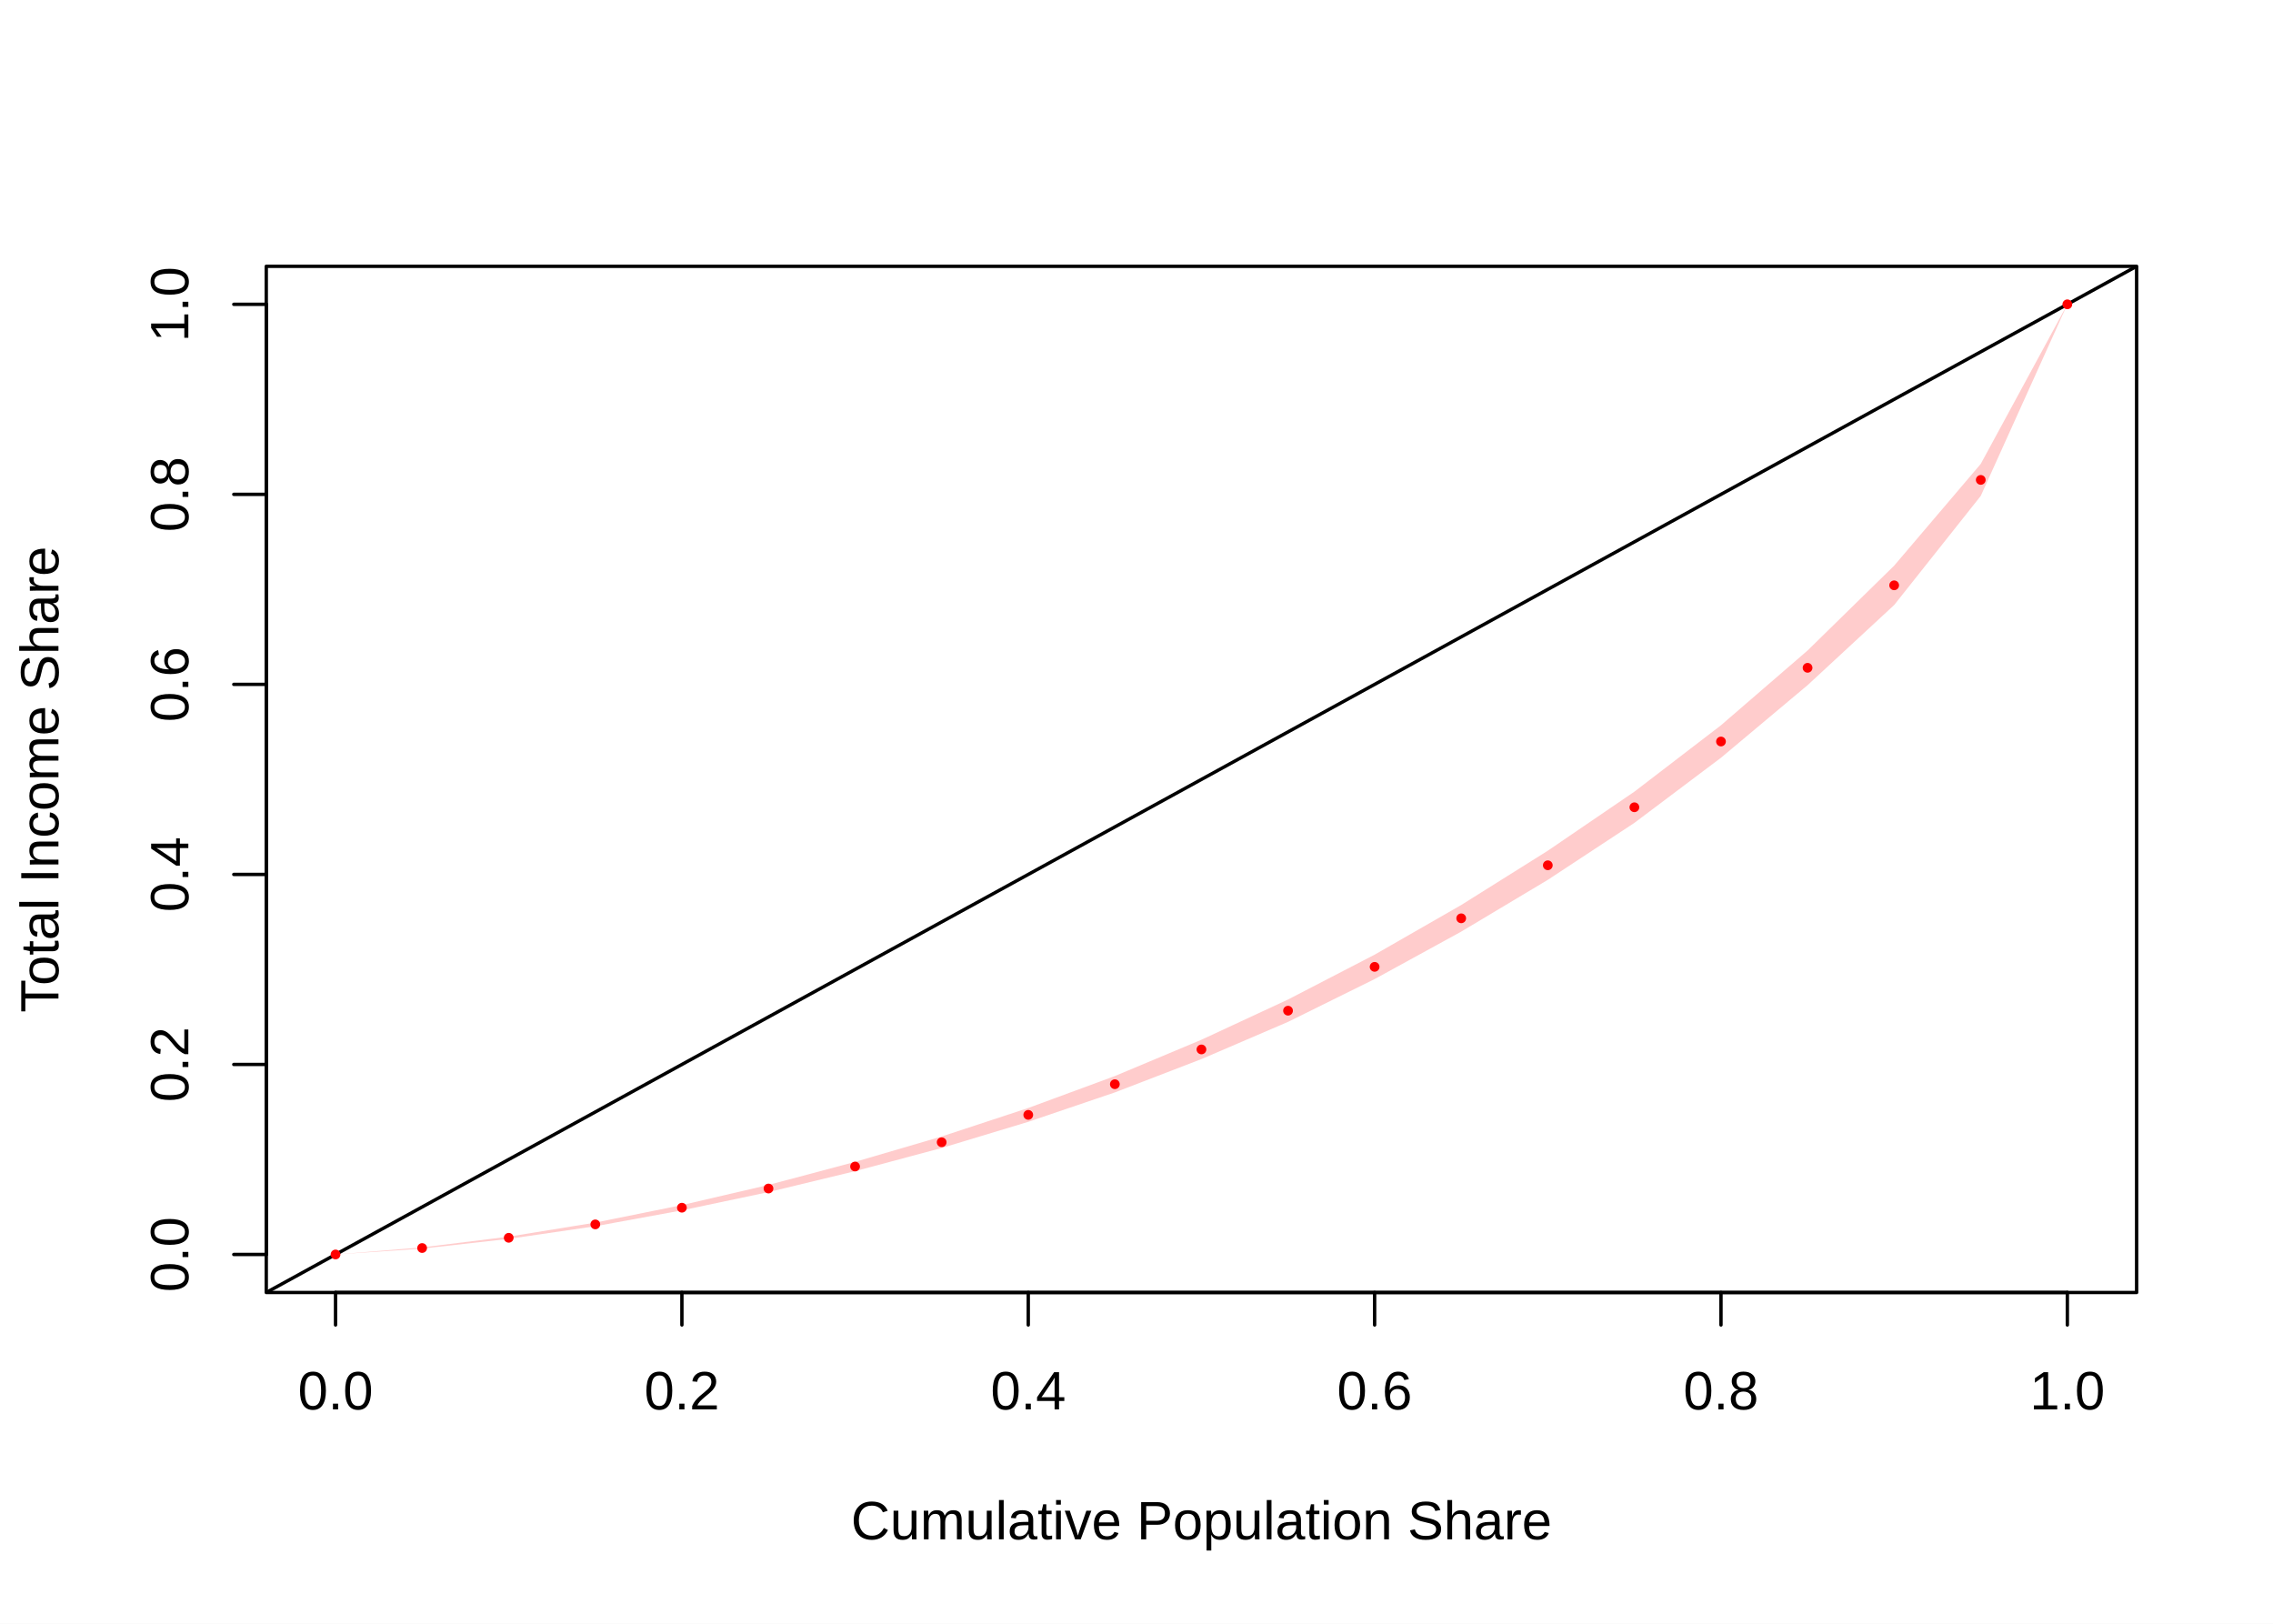
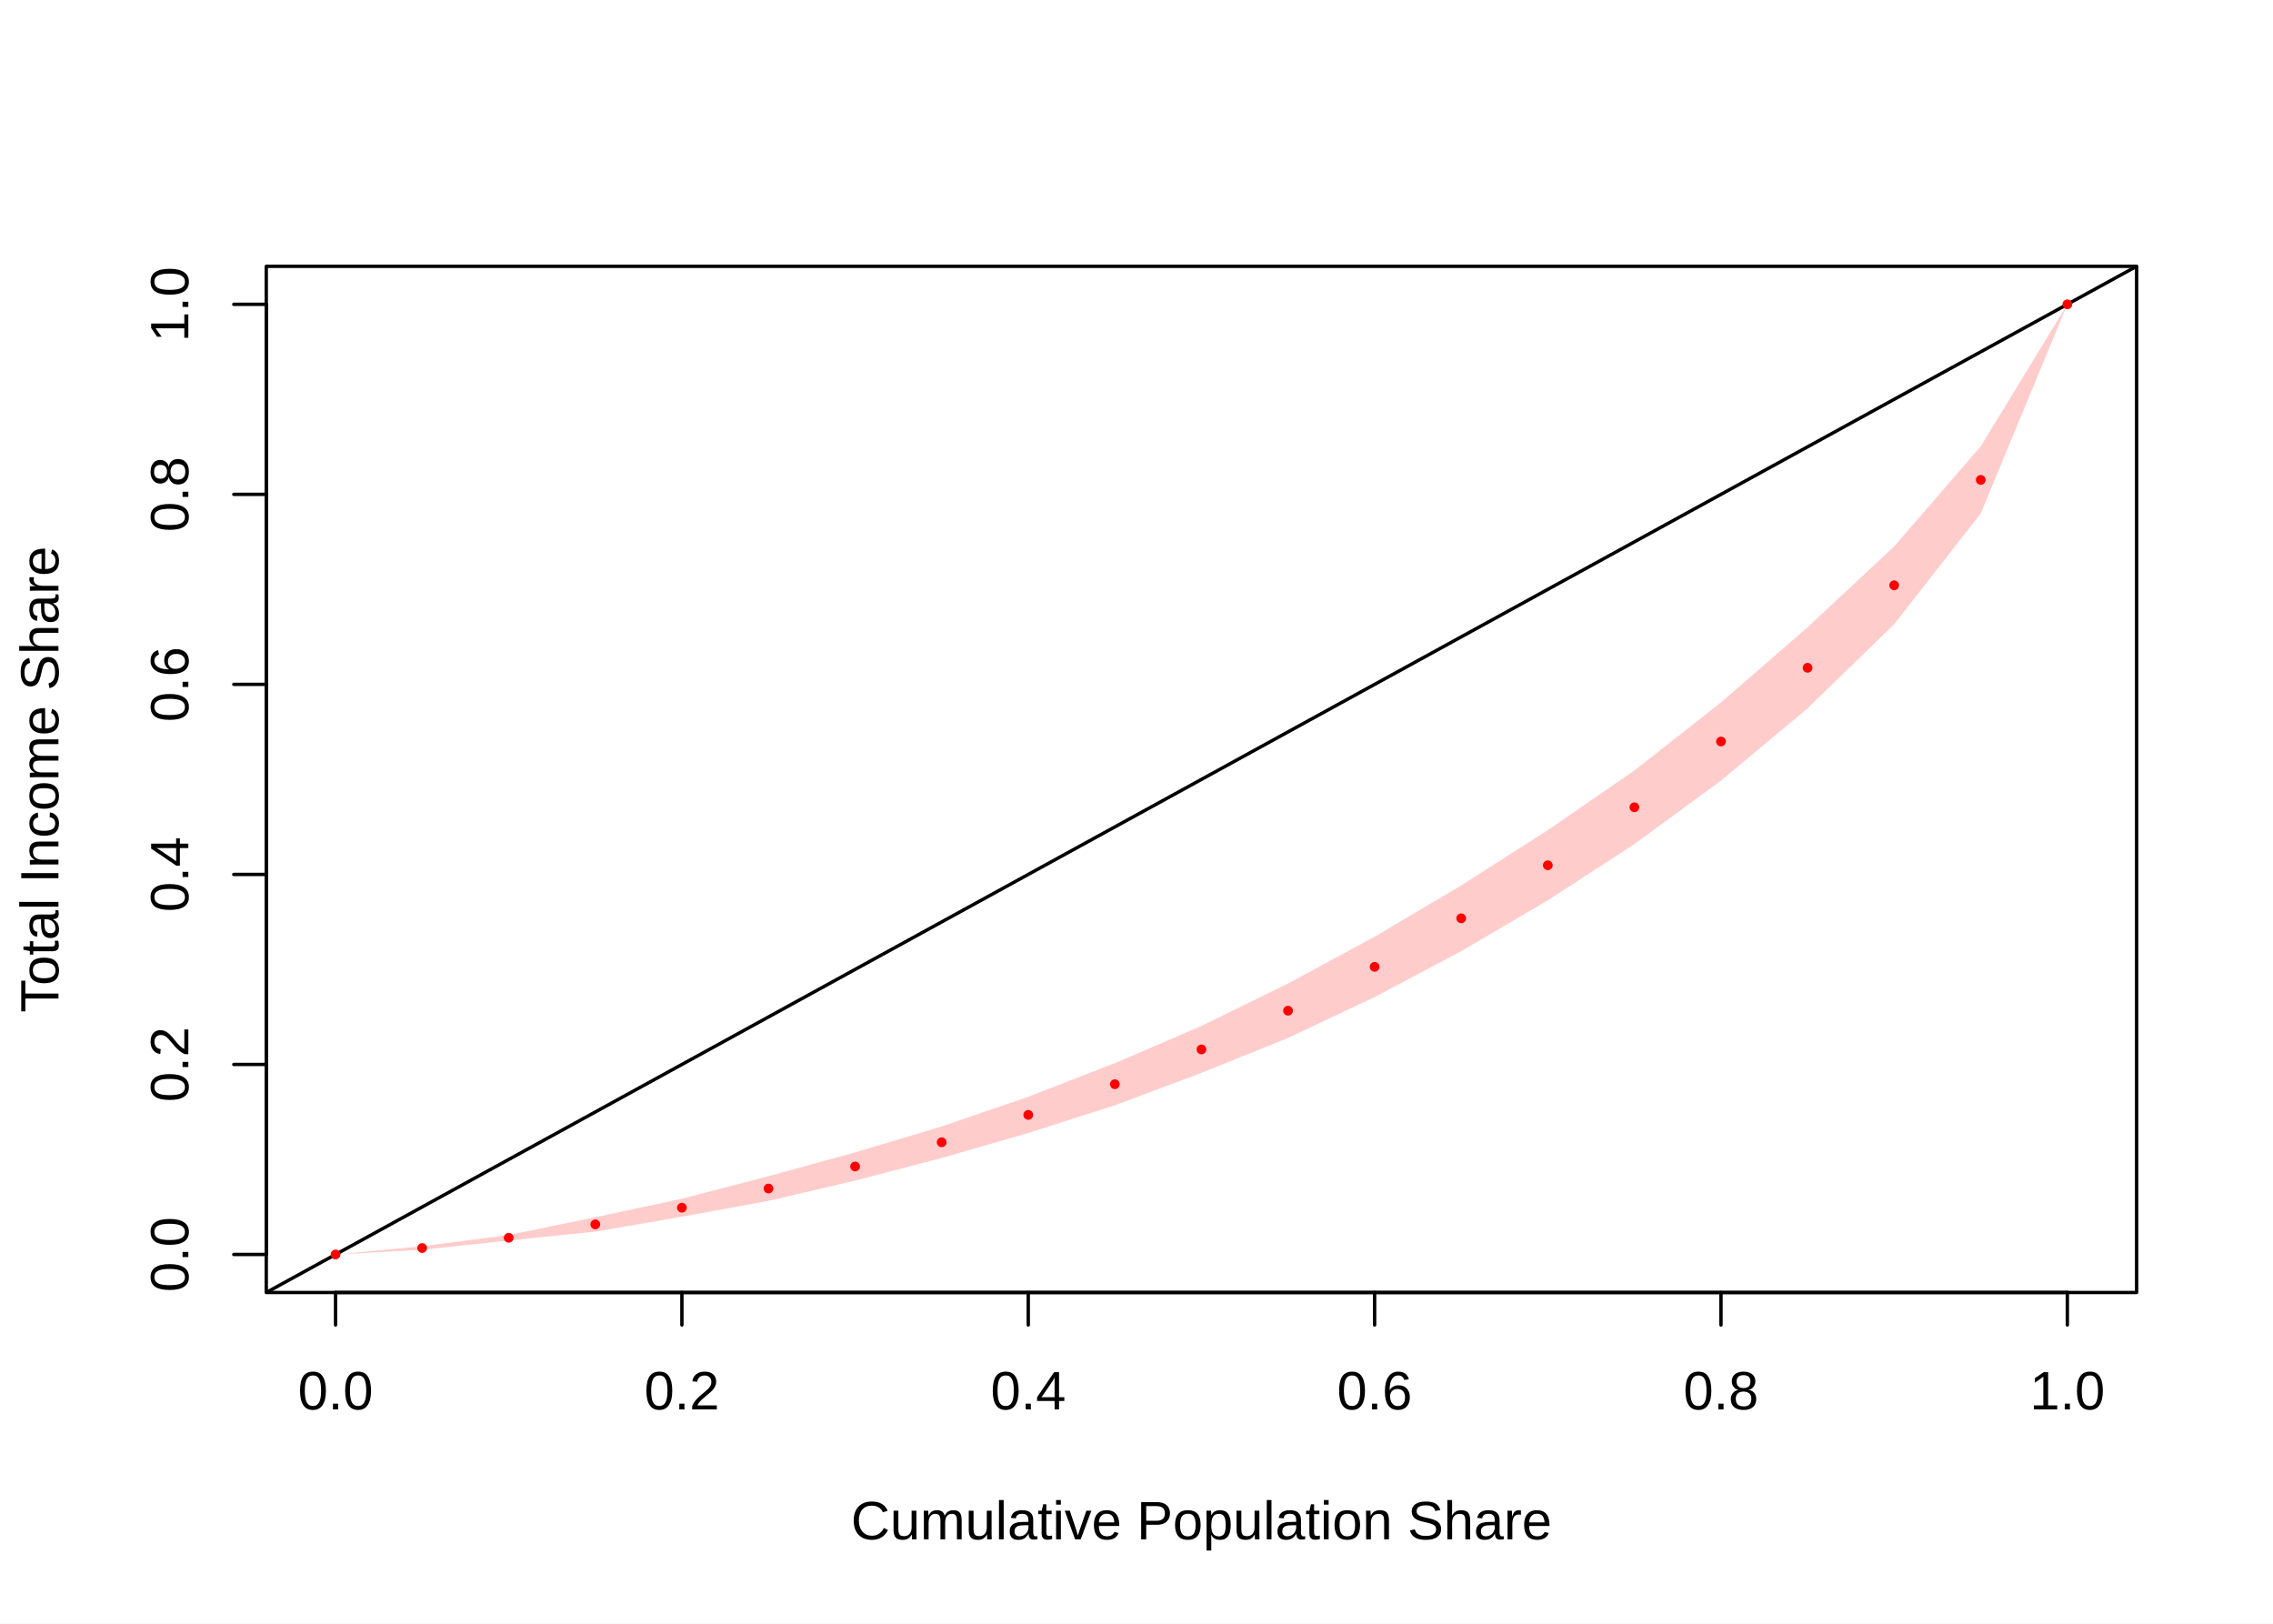
<svg xmlns="http://www.w3.org/2000/svg" class="svglite" width="504.00pt" height="360.00pt" viewBox="0 0 504.00 360.00">
  <defs>
    <style type="text/css">
    .svglite line, .svglite polyline, .svglite polygon, .svglite path, .svglite rect, .svglite circle {
      fill: none;
      stroke: #000000;
      stroke-linecap: round;
      stroke-linejoin: round;
      stroke-miterlimit: 10.00;
    }
    .svglite text {
      white-space: pre;
    }
  </style>
  </defs>
  <rect width="100%" height="100%" style="stroke: none; fill: #FFFFFF;" />
  <defs>
    <clipPath id="cpMC4wMHw1MDQuMDB8MC4wMHwzNjAuMDA=">
      <rect x="0.00" y="0.00" width="504.00" height="360.00" />
    </clipPath>
  </defs>
  <g clip-path="url(#cpMC4wMHw1MDQuMDB8MC4wMHwzNjAuMDA=)">
    <line x1="74.40" y1="286.56" x2="458.40" y2="286.56" style="stroke-width: 0.75;" />
    <line x1="74.40" y1="286.56" x2="74.40" y2="293.76" style="stroke-width: 0.75;" />
    <line x1="151.20" y1="286.56" x2="151.20" y2="293.76" style="stroke-width: 0.75;" />
    <line x1="228.00" y1="286.56" x2="228.00" y2="293.76" style="stroke-width: 0.75;" />
    <line x1="304.80" y1="286.56" x2="304.80" y2="293.76" style="stroke-width: 0.75;" />
    <line x1="381.60" y1="286.56" x2="381.60" y2="293.76" style="stroke-width: 0.75;" />
    <line x1="458.40" y1="286.56" x2="458.40" y2="293.76" style="stroke-width: 0.75;" />
    <text x="74.40" y="312.48" text-anchor="middle" style="font-size: 12.00px; font-family: &quot;Arial&quot;;" textLength="16.68px" lengthAdjust="spacingAndGlyphs">0.0</text>
    <text x="151.20" y="312.48" text-anchor="middle" style="font-size: 12.00px; font-family: &quot;Arial&quot;;" textLength="16.68px" lengthAdjust="spacingAndGlyphs">0.2</text>
    <text x="228.00" y="312.48" text-anchor="middle" style="font-size: 12.00px; font-family: &quot;Arial&quot;;" textLength="16.68px" lengthAdjust="spacingAndGlyphs">0.4</text>
    <text x="304.80" y="312.48" text-anchor="middle" style="font-size: 12.00px; font-family: &quot;Arial&quot;;" textLength="16.68px" lengthAdjust="spacingAndGlyphs">0.6</text>
    <text x="381.60" y="312.48" text-anchor="middle" style="font-size: 12.00px; font-family: &quot;Arial&quot;;" textLength="16.68px" lengthAdjust="spacingAndGlyphs">0.8</text>
    <text x="458.40" y="312.48" text-anchor="middle" style="font-size: 12.00px; font-family: &quot;Arial&quot;;" textLength="16.68px" lengthAdjust="spacingAndGlyphs">1.0</text>
    <line x1="59.04" y1="278.13" x2="59.04" y2="67.47" style="stroke-width: 0.75;" />
    <line x1="59.04" y1="278.13" x2="51.84" y2="278.13" style="stroke-width: 0.75;" />
    <line x1="59.04" y1="236.00" x2="51.84" y2="236.00" style="stroke-width: 0.75;" />
    <line x1="59.04" y1="193.87" x2="51.84" y2="193.87" style="stroke-width: 0.75;" />
    <line x1="59.04" y1="151.73" x2="51.84" y2="151.73" style="stroke-width: 0.75;" />
    <line x1="59.04" y1="109.60" x2="51.84" y2="109.60" style="stroke-width: 0.75;" />
    <line x1="59.04" y1="67.47" x2="51.84" y2="67.47" style="stroke-width: 0.75;" />
    <text transform="translate(41.76,278.13) rotate(-90)" text-anchor="middle" style="font-size: 12.00px; font-family: &quot;Arial&quot;;" textLength="16.68px" lengthAdjust="spacingAndGlyphs">0.0</text>
    <text transform="translate(41.76,236.00) rotate(-90)" text-anchor="middle" style="font-size: 12.00px; font-family: &quot;Arial&quot;;" textLength="16.68px" lengthAdjust="spacingAndGlyphs">0.2</text>
    <text transform="translate(41.76,193.87) rotate(-90)" text-anchor="middle" style="font-size: 12.00px; font-family: &quot;Arial&quot;;" textLength="16.68px" lengthAdjust="spacingAndGlyphs">0.4</text>
    <text transform="translate(41.76,151.73) rotate(-90)" text-anchor="middle" style="font-size: 12.00px; font-family: &quot;Arial&quot;;" textLength="16.68px" lengthAdjust="spacingAndGlyphs">0.6</text>
    <text transform="translate(41.76,109.60) rotate(-90)" text-anchor="middle" style="font-size: 12.00px; font-family: &quot;Arial&quot;;" textLength="16.68px" lengthAdjust="spacingAndGlyphs">0.8</text>
    <text transform="translate(41.76,67.47) rotate(-90)" text-anchor="middle" style="font-size: 12.00px; font-family: &quot;Arial&quot;;" textLength="16.68px" lengthAdjust="spacingAndGlyphs">1.0</text>
    <polygon points="59.04,286.56 473.76,286.56 473.76,59.04 59.04,59.04 " style="stroke-width: 0.75;" />
-     <text x="266.40" y="341.28" text-anchor="middle" style="font-size: 12.00px; font-family: &quot;Arial&quot;;" textLength="155.43px" lengthAdjust="spacingAndGlyphs">Cumulative Population Share</text>
-     <text transform="translate(12.96,172.80) rotate(-90)" text-anchor="middle" style="font-size: 12.00px; font-family: &quot;Arial&quot;;" textLength="104.72px" lengthAdjust="spacingAndGlyphs">Total Income Share</text>
+     <text x="266.40" y="341.28" text-anchor="middle" style="font-size: 12.00px; font-family: &quot;Arial&quot;;" textLength="155.44px" lengthAdjust="spacingAndGlyphs">Cumulative Population Share</text>
+     <text transform="translate(12.96,172.80) rotate(-90)" text-anchor="middle" style="font-size: 12.00px; font-family: &quot;Arial&quot;;" textLength="103.40px" lengthAdjust="spacingAndGlyphs">Total Income Share</text>
  </g>
  <defs>
    <clipPath id="cpNTkuMDR8NDczLjc2fDU5LjA0fDI4Ni41Ng==">
      <rect x="59.04" y="59.04" width="414.72" height="227.52" />
    </clipPath>
  </defs>
  <g clip-path="url(#cpNTkuMDR8NDczLjc2fDU5LjA0fDI4Ni41Ng==)">
    <line x1="59.04" y1="286.56" x2="473.76" y2="59.04" style="stroke-width: 0.75;" />
    <circle cx="74.40" cy="278.13" r="1.08" style="stroke-width: 0.75; stroke: none; fill: #FF0000;" />
    <circle cx="93.60" cy="276.70" r="1.08" style="stroke-width: 0.75; stroke: none; fill: #FF0000;" />
    <circle cx="112.80" cy="274.43" r="1.08" style="stroke-width: 0.75; stroke: none; fill: #FF0000;" />
    <circle cx="132.00" cy="271.46" r="1.08" style="stroke-width: 0.75; stroke: none; fill: #FF0000;" />
    <circle cx="151.20" cy="267.76" r="1.08" style="stroke-width: 0.75; stroke: none; fill: #FF0000;" />
    <circle cx="170.40" cy="263.51" r="1.08" style="stroke-width: 0.75; stroke: none; fill: #FF0000;" />
    <circle cx="189.60" cy="258.63" r="1.08" style="stroke-width: 0.75; stroke: none; fill: #FF0000;" />
    <circle cx="208.80" cy="253.25" r="1.08" style="stroke-width: 0.75; stroke: none; fill: #FF0000;" />
    <circle cx="228.00" cy="247.18" r="1.08" style="stroke-width: 0.75; stroke: none; fill: #FF0000;" />
    <circle cx="247.20" cy="240.38" r="1.08" style="stroke-width: 0.75; stroke: none; fill: #FF0000;" />
    <circle cx="266.40" cy="232.67" r="1.08" style="stroke-width: 0.75; stroke: none; fill: #FF0000;" />
    <circle cx="285.60" cy="224.08" r="1.08" style="stroke-width: 0.75; stroke: none; fill: #FF0000;" />
    <circle cx="304.80" cy="214.36" r="1.08" style="stroke-width: 0.75; stroke: none; fill: #FF0000;" />
    <circle cx="324.00" cy="203.60" r="1.08" style="stroke-width: 0.75; stroke: none; fill: #FF0000;" />
    <circle cx="343.20" cy="191.84" r="1.08" style="stroke-width: 0.75; stroke: none; fill: #FF0000;" />
    <circle cx="362.40" cy="178.98" r="1.08" style="stroke-width: 0.75; stroke: none; fill: #FF0000;" />
    <circle cx="381.60" cy="164.40" r="1.08" style="stroke-width: 0.75; stroke: none; fill: #FF0000;" />
    <circle cx="400.80" cy="148.06" r="1.08" style="stroke-width: 0.75; stroke: none; fill: #FF0000;" />
    <circle cx="420.00" cy="129.77" r="1.08" style="stroke-width: 0.75; stroke: none; fill: #FF0000;" />
    <circle cx="439.20" cy="106.40" r="1.08" style="stroke-width: 0.75; stroke: none; fill: #FF0000;" />
    <circle cx="458.40" cy="67.47" r="1.08" style="stroke-width: 0.75; stroke: none; fill: #FF0000;" />
-     <polygon points="74.40,278.13 93.60,276.83 112.80,274.67 132.00,271.87 151.20,268.35 170.40,264.30 189.60,259.66 208.80,254.52 228.00,248.72 247.20,242.20 266.40,234.81 285.60,226.56 304.80,217.07 324.00,206.55 343.20,195.07 362.40,182.44 381.60,168.00 400.80,151.91 420.00,134.14 439.20,109.95 458.40,67.47 458.40,67.47 458.40,67.47 439.20,102.85 420.00,125.41 400.80,144.22 381.60,160.80 362.40,175.52 343.20,188.61 324.00,200.65 304.80,211.66 285.60,221.60 266.40,230.52 247.20,238.57 228.00,245.65 208.80,251.97 189.60,257.60 170.40,262.71 151.20,267.18 132.00,271.06 112.80,274.18 93.60,276.56 74.40,278.13 74.40,278.13 " style="stroke-width: 0.75; stroke: none; fill: #FF0000; fill-opacity: 0.20;" />
+     <polygon points="74.40,278.13 93.60,277.09 112.80,275.04 132.00,273.06 151.20,269.76 170.40,266.24 189.60,261.76 208.80,256.74 228.00,251.20 247.20,245.06 266.40,237.87 285.60,230.12 304.80,221.06 324.00,210.89 343.20,199.62 362.40,187.15 381.60,173.07 400.80,157.05 420.00,138.40 439.20,113.84 458.40,67.47 458.40,67.47 458.40,67.47 439.20,98.96 420.00,121.14 400.80,139.07 381.60,155.73 362.40,170.82 343.20,184.05 324.00,196.31 304.80,207.67 285.60,218.05 266.40,227.46 247.20,235.71 228.00,243.16 208.80,249.75 189.60,255.50 170.40,260.77 151.20,265.77 132.00,269.87 112.80,273.81 93.60,276.31 74.40,278.13 74.40,278.13 " style="stroke-width: 0.75; stroke: none; fill: #FF0000; fill-opacity: 0.20;" />
  </g>
</svg>
